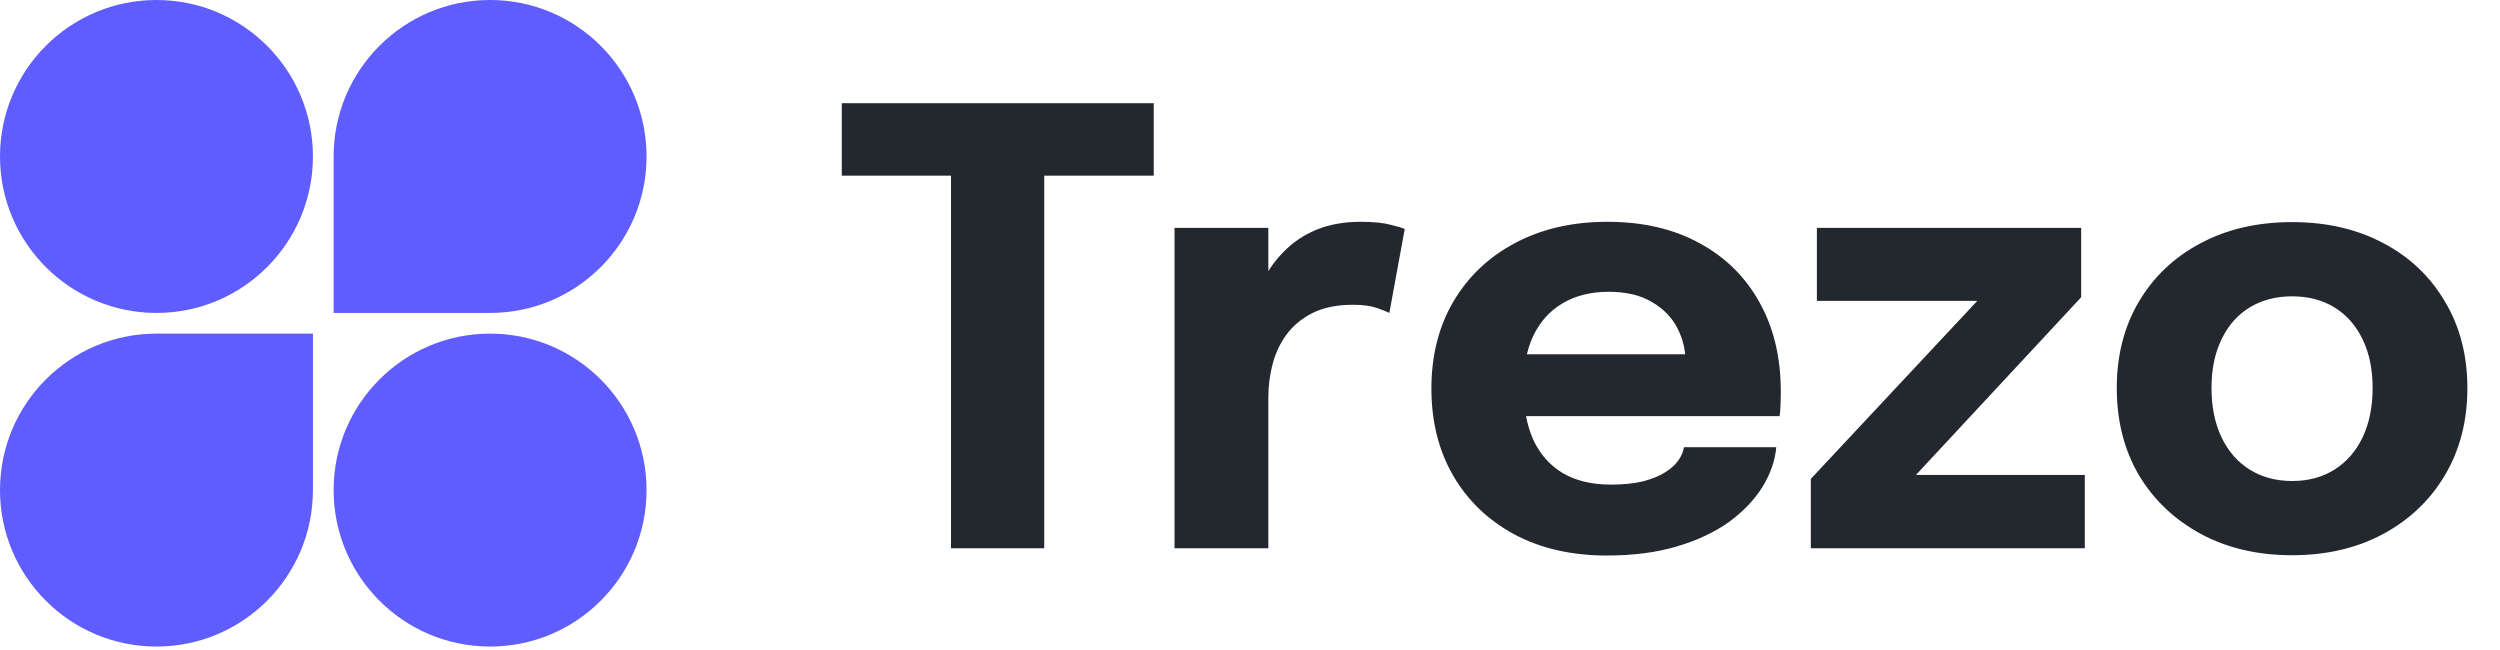
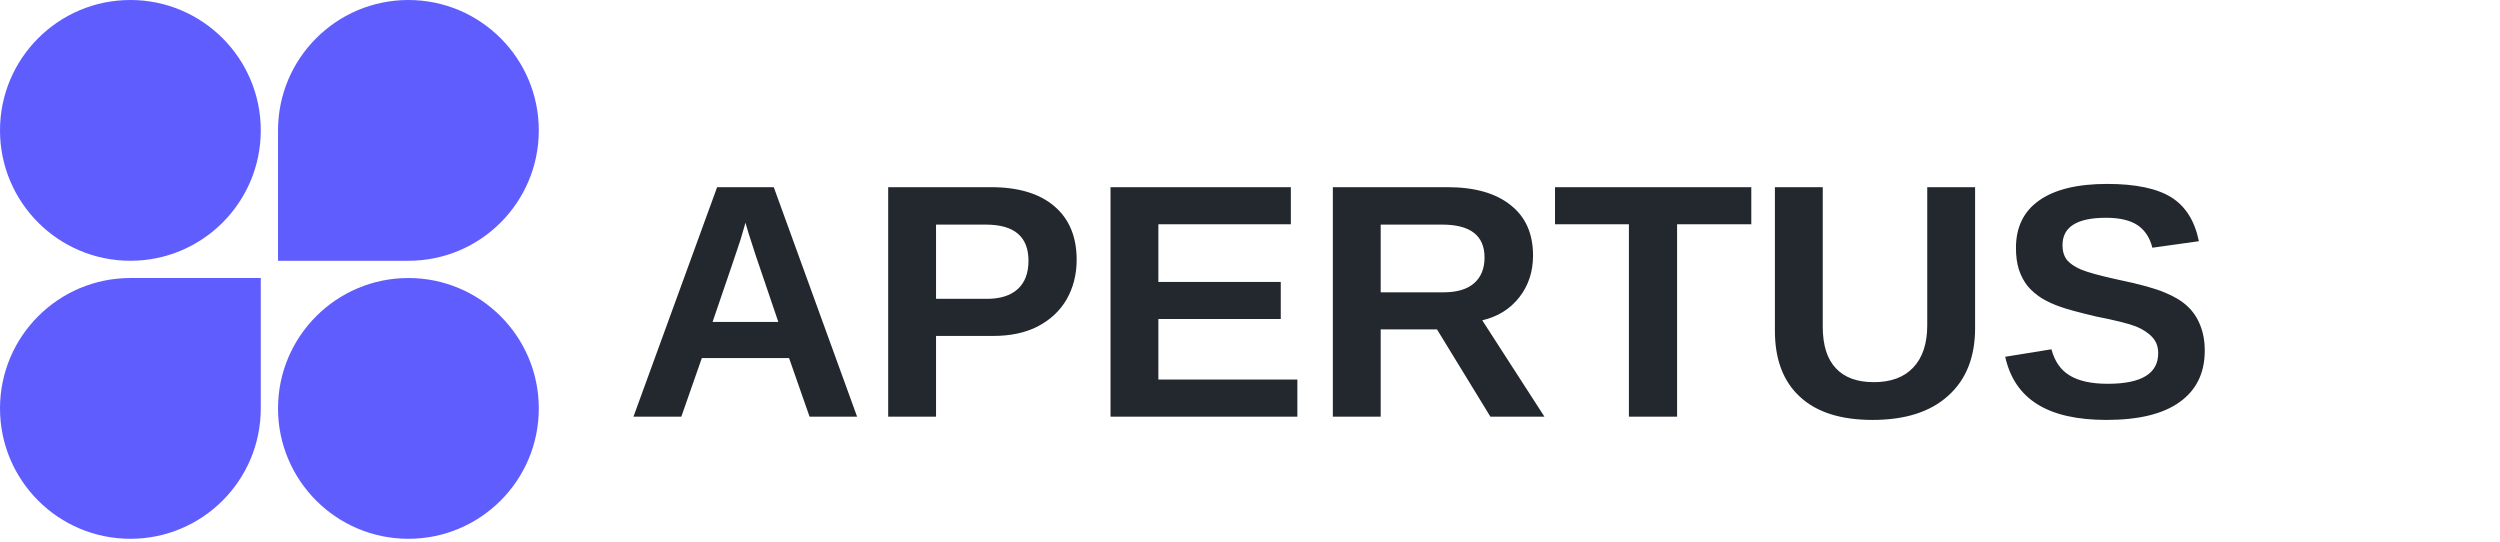
- <svg xmlns="http://www.w3.org/2000/svg" width="100" height="26" viewBox="0 0 100 26" fill="none">
+ <svg xmlns="http://www.w3.org/2000/svg" width="120" height="26" viewBox="0 0 120 26" fill="none">
  <path d="M12.517 6.259C12.517 9.715 9.715 12.517 6.259 12.517C2.802 12.517 0 9.715 0 6.259C0 2.802 2.802 0 6.259 0C9.715 0 12.517 2.802 12.517 6.259Z" fill="#605DFF" />
  <path d="M13.345 6.259C13.345 2.802 16.147 0 19.604 0C23.06 0 25.862 2.802 25.862 6.259C25.862 9.715 23.06 12.517 19.604 12.517H13.345V6.259Z" fill="#605DFF" />
  <path d="M0 19.604C0 16.147 2.802 13.345 6.259 13.345H12.517V19.603C12.517 23.06 9.715 25.862 6.259 25.862C2.802 25.862 0 23.06 0 19.604Z" fill="#605DFF" />
  <path d="M25.862 19.604C25.862 23.06 23.06 25.862 19.604 25.862C16.147 25.862 13.345 23.06 13.345 19.604C13.345 16.147 16.147 13.345 19.604 13.345C23.06 13.345 25.862 16.147 25.862 19.604Z" fill="#605DFF" />
-   <path d="M46.15 7.026H40.272L41.769 5.24V21.931H38.04V5.24L39.584 7.026H33.671V4.129H46.15V7.026ZM46.981 21.931V9.114H50.734V13.531L49.962 13.048C50.05 12.445 50.211 11.89 50.444 11.383C50.678 10.876 50.98 10.437 51.35 10.067C51.72 9.689 52.158 9.395 52.665 9.186C53.18 8.977 53.767 8.872 54.427 8.872C54.942 8.872 55.344 8.913 55.634 8.993C55.932 9.066 56.117 9.122 56.189 9.162L55.574 12.517C55.501 12.477 55.34 12.413 55.091 12.324C54.842 12.236 54.52 12.191 54.126 12.191C53.482 12.191 52.943 12.3 52.508 12.517C52.074 12.735 51.724 13.024 51.458 13.386C51.201 13.74 51.016 14.134 50.903 14.569C50.79 15.003 50.734 15.442 50.734 15.884V21.931H46.981ZM59.284 16.645V14.171H67.78L67.418 14.798C67.418 14.734 67.418 14.674 67.418 14.617C67.418 14.553 67.418 14.492 67.418 14.436C67.418 13.978 67.309 13.539 67.092 13.121C66.875 12.694 66.537 12.348 66.079 12.083C65.628 11.809 65.049 11.672 64.341 11.672C63.633 11.672 63.021 11.825 62.506 12.131C61.999 12.429 61.609 12.859 61.335 13.422C61.07 13.986 60.937 14.665 60.937 15.462C60.937 16.283 61.066 16.987 61.323 17.574C61.589 18.153 61.979 18.6 62.494 18.914C63.017 19.228 63.665 19.384 64.437 19.384C64.936 19.384 65.366 19.34 65.728 19.252C66.091 19.155 66.384 19.035 66.609 18.89C66.843 18.745 67.02 18.584 67.141 18.407C67.261 18.23 67.334 18.057 67.358 17.888H71.051C71.003 18.427 70.818 18.958 70.496 19.481C70.174 19.996 69.727 20.463 69.156 20.881C68.585 21.291 67.889 21.617 67.068 21.859C66.255 22.1 65.326 22.221 64.28 22.221C62.864 22.221 61.629 21.939 60.575 21.376C59.521 20.805 58.704 20.02 58.125 19.022C57.546 18.017 57.256 16.858 57.256 15.546C57.256 14.219 57.55 13.056 58.137 12.059C58.733 11.053 59.557 10.272 60.611 9.717C61.673 9.154 62.9 8.872 64.292 8.872C65.716 8.872 66.948 9.158 67.985 9.729C69.023 10.293 69.824 11.085 70.387 12.107C70.95 13.121 71.232 14.303 71.232 15.655C71.232 15.856 71.228 16.049 71.22 16.235C71.212 16.419 71.2 16.556 71.184 16.645H59.284ZM76.44 18.998H83.392V21.931H72.433V19.155L79.216 11.902L79.3 12.034H72.675V9.114H83.247V11.89L76.525 19.119L76.44 18.998ZM91.683 22.209C90.299 22.209 89.08 21.923 88.026 21.352C86.972 20.78 86.147 19.996 85.552 18.998C84.964 17.992 84.671 16.834 84.671 15.522C84.671 14.219 84.964 13.068 85.552 12.071C86.147 11.065 86.972 10.284 88.026 9.729C89.08 9.166 90.299 8.884 91.683 8.884C93.067 8.884 94.285 9.166 95.34 9.729C96.394 10.284 97.214 11.065 97.802 12.071C98.397 13.068 98.695 14.219 98.695 15.522C98.695 16.834 98.397 17.992 97.802 18.998C97.214 19.996 96.394 20.78 95.34 21.352C94.285 21.923 93.067 22.209 91.683 22.209ZM91.683 19.24C92.334 19.24 92.902 19.087 93.384 18.781C93.867 18.475 94.241 18.045 94.507 17.49C94.772 16.926 94.905 16.271 94.905 15.522C94.905 14.774 94.772 14.126 94.507 13.579C94.241 13.024 93.867 12.598 93.384 12.3C92.902 12.002 92.334 11.853 91.683 11.853C91.039 11.853 90.472 12.002 89.981 12.3C89.498 12.598 89.124 13.024 88.859 13.579C88.593 14.126 88.46 14.774 88.46 15.522C88.46 16.271 88.593 16.926 88.859 17.49C89.124 18.045 89.498 18.475 89.981 18.781C90.472 19.087 91.039 19.24 91.683 19.24Z" fill="#23272E" />
+   <text x="30" y="20" font-family="Arial" font-size="16" font-weight="bold" fill="#23272E">APERTUS</text>
</svg>
